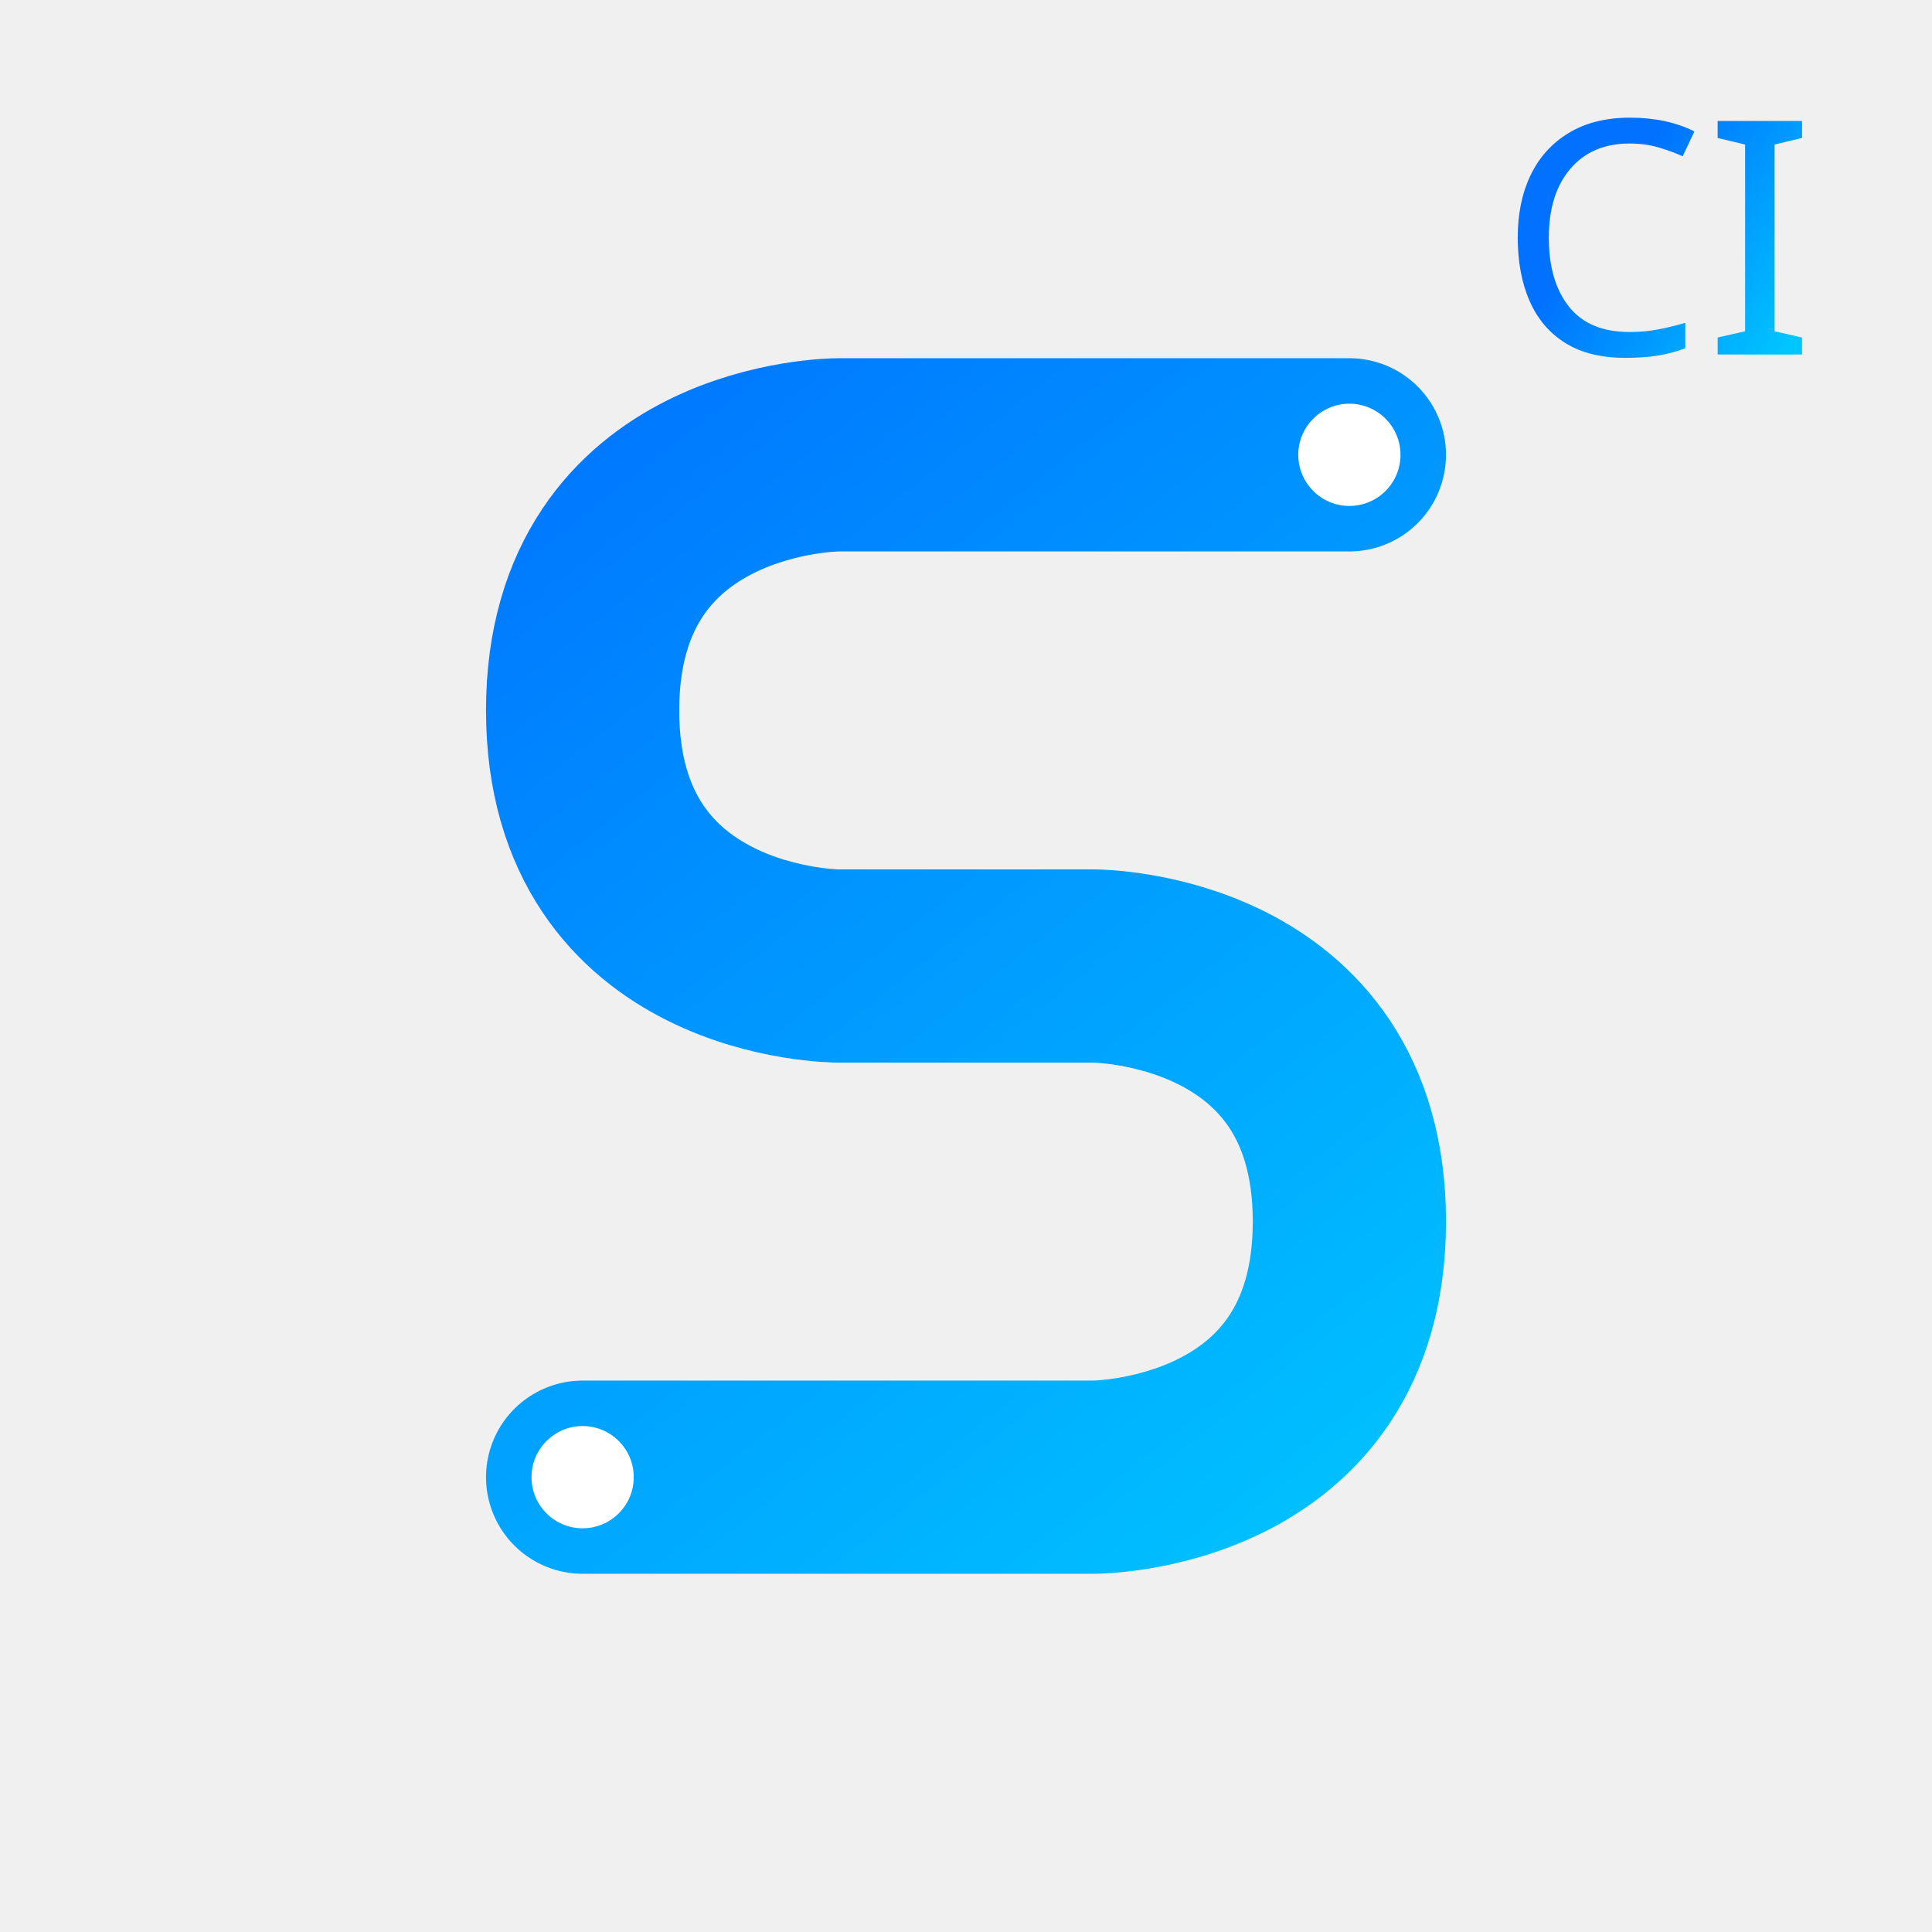
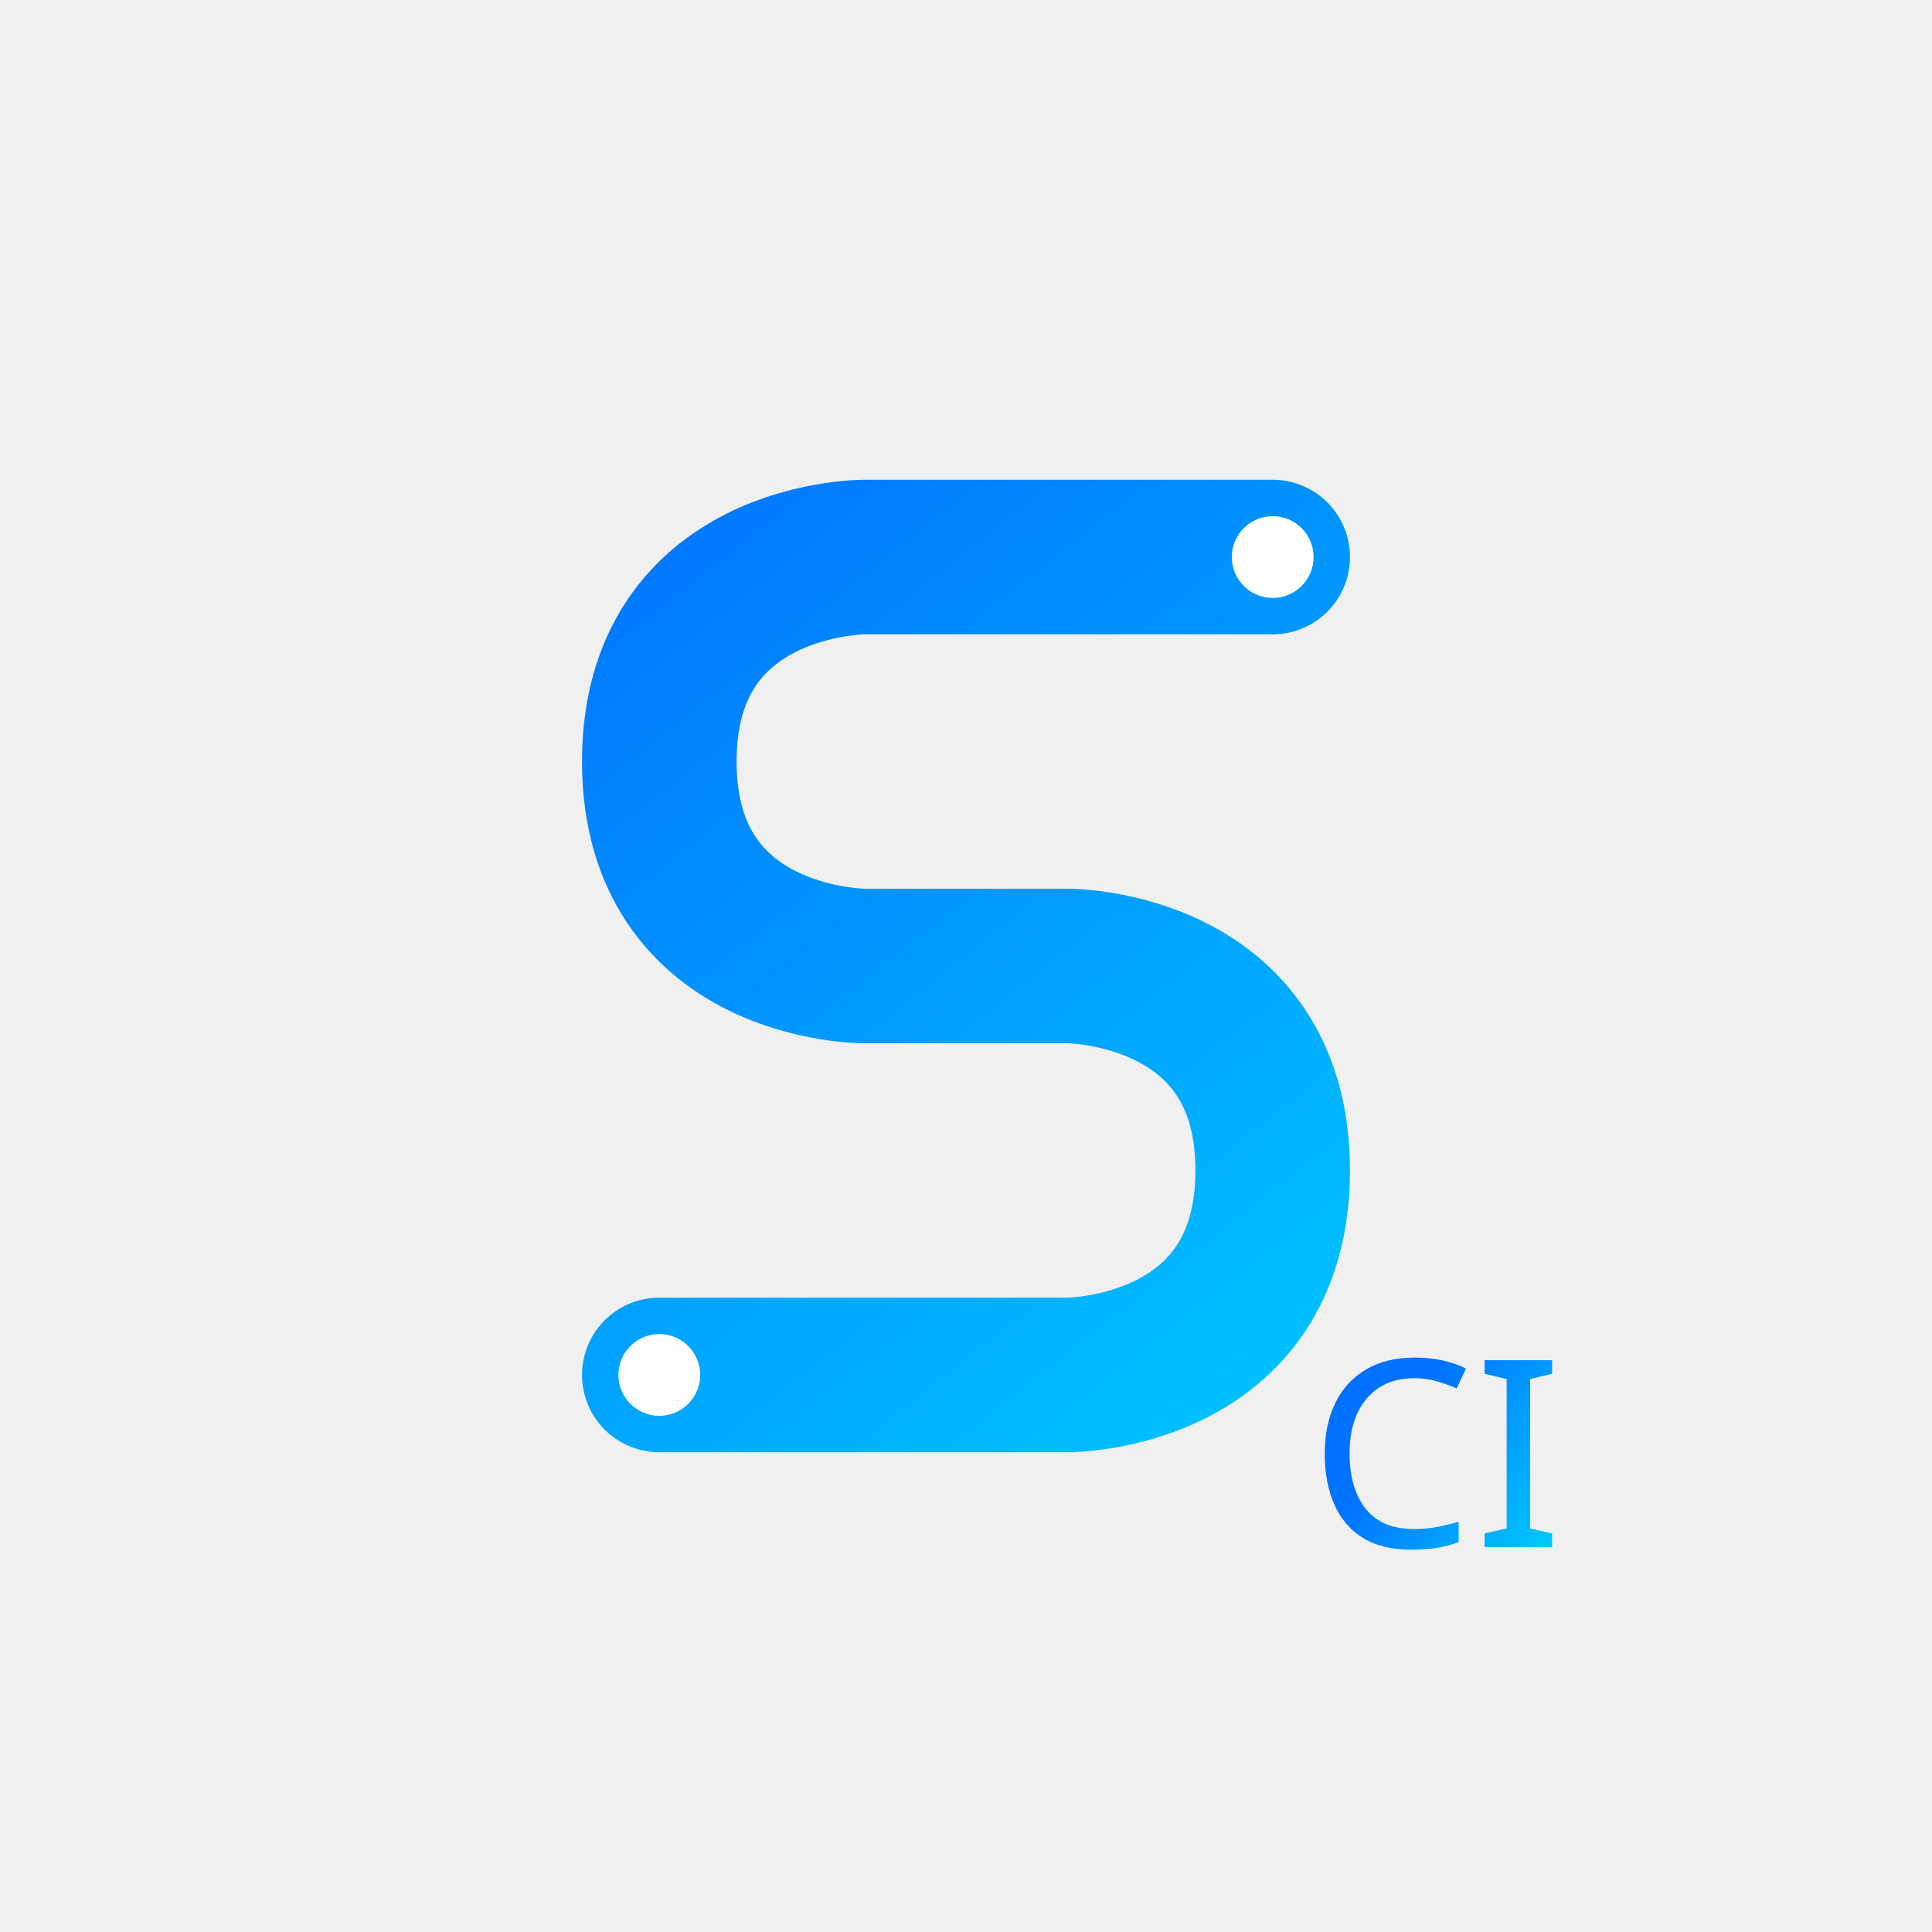
<svg xmlns="http://www.w3.org/2000/svg" xmlns:xlink="http://www.w3.org/1999/xlink" width="300mm" height="300mm" viewBox="0 0 300 300" version="1.1" id="svg8">
  <defs id="defs2">
    <linearGradient id="linearGradient4562">
      <stop style="stop-color:#0072ff;stop-opacity:1" offset="0" id="stop4558" />
      <stop style="stop-color:#00c6ff;stop-opacity:1" offset="1" id="stop4560" />
    </linearGradient>
-     <linearGradient xlink:href="#linearGradient4562" id="linearGradient845" x1="-25.592" y1="120.605" x2="-20.71" y2="126.766" gradientUnits="userSpaceOnUse" gradientTransform="matrix(30,0,0,30,844.5312,-3563.937)" />
-     <linearGradient xlink:href="#linearGradient4562" id="linearGradient859" x1="252.874" y1="27.13" x2="282.675" y2="47.336" gradientUnits="userSpaceOnUse" gradientTransform="translate(-4.490128,3.741773)" />
+     <linearGradient xlink:href="#linearGradient4562" id="linearGradient845" x1="-25.592" y1="120.605" x2="-20.71" y2="126.766" gradientUnits="userSpaceOnUse" gradientTransform="matrix(24,0,0,24,705.625,-2821.75)" />
+     <linearGradient xlink:href="#linearGradient4562" id="linearGradient859" x1="252.874" y1="27.13" x2="282.675" y2="47.336" gradientUnits="userSpaceOnUse" gradientTransform="matrix(0.8,0,0,0.8,13.56486,198.5814)" />
  </defs>
  <g id="layer1" transform="translate(0,3)">
-     <path style="fill:none;stroke:url(#linearGradient845);stroke-width:30;stroke-linecap:round;stroke-linejoin:miter;stroke-miterlimit:4;stroke-dasharray:none;stroke-opacity:1" d="m 209.531,67.625 h -79.375 c 0,0 -39.688,0 -39.688,39.688 0,39.688 39.688,39.688 39.688,39.688 h 39.688 c 0,0 39.687,0 39.687,39.687 0,39.688 -39.687,39.688 -39.687,39.688 h -79.375" id="path13" />
-     <ellipse style="fill:#ffffff;stroke-width:30;stroke-linecap:round;stroke-miterlimit:4;stroke-dasharray:none" id="path847" cx="90.469" cy="226.375" rx="7.938" ry="7.937" />
-     <ellipse cy="67.625" cx="209.531" id="circle849" style="fill:#ffffff;stroke-width:30;stroke-linecap:round;stroke-miterlimit:4;stroke-dasharray:none" rx="7.938" ry="7.937" />
-     <text xml:space="preserve" style="font-style:normal;font-variant:normal;font-weight:500;font-stretch:normal;font-size:50.8px;line-height:1.25;font-family:'Google Sans';-inkscape-font-specification:'Google Sans Medium';letter-spacing:0px;word-spacing:0px;fill:url(#linearGradient859);fill-opacity:1;stroke:none;stroke-width:0.265" x="232.577" y="52.052" id="text46">
-       <tspan x="232.577" y="52.052" id="tspan44" style="fill:url(#linearGradient859);fill-opacity:1;stroke-width:0.265">
-         <tspan x="232.577" y="52.052" id="tspan42" style="fill:url(#linearGradient859);fill-opacity:1;stroke-width:0.265">CI</tspan>
+     <path style="fill:none;stroke:url(#linearGradient845);stroke-width:24;stroke-linecap:round;stroke-linejoin:miter;stroke-miterlimit:4;stroke-dasharray:none;stroke-opacity:1" d="m 197.625,83.5 h -63.5 c 0,0 -31.75,0 -31.75,31.75 0,31.75 31.75,31.75 31.75,31.75 h 31.75 c 0,0 31.75,0 31.75,31.75 0,31.75 -31.75,31.75 -31.75,31.75 H 102.375" id="path13" />
+     <ellipse style="fill:#ffffff;stroke-width:24;stroke-linecap:round;stroke-miterlimit:4;stroke-dasharray:none" id="path847" cx="102.375" cy="210.5" rx="6.35" ry="6.35" />
+     <ellipse cy="83.5" cx="197.625" id="circle849" style="fill:#ffffff;stroke-width:24;stroke-linecap:round;stroke-miterlimit:4;stroke-dasharray:none" rx="6.35" ry="6.35" />
+     <text xml:space="preserve" style="font-style:normal;font-variant:normal;font-weight:500;font-stretch:normal;font-size:40.64px;line-height:1.25;font-family:'Google Sans';-inkscape-font-specification:'Google Sans Medium';letter-spacing:0px;word-spacing:0px;fill:url(#linearGradient859);fill-opacity:1;stroke:none;stroke-width:0.212" x="203.218" y="237.229" id="text46">
+       <tspan x="203.218" y="237.229" id="tspan44" style="fill:url(#linearGradient859);fill-opacity:1;stroke-width:0.212">
+         <tspan x="203.218" y="237.229" id="tspan42" style="fill:url(#linearGradient859);fill-opacity:1;stroke-width:0.212">CI</tspan>
      </tspan>
    </text>
  </g>
</svg>
